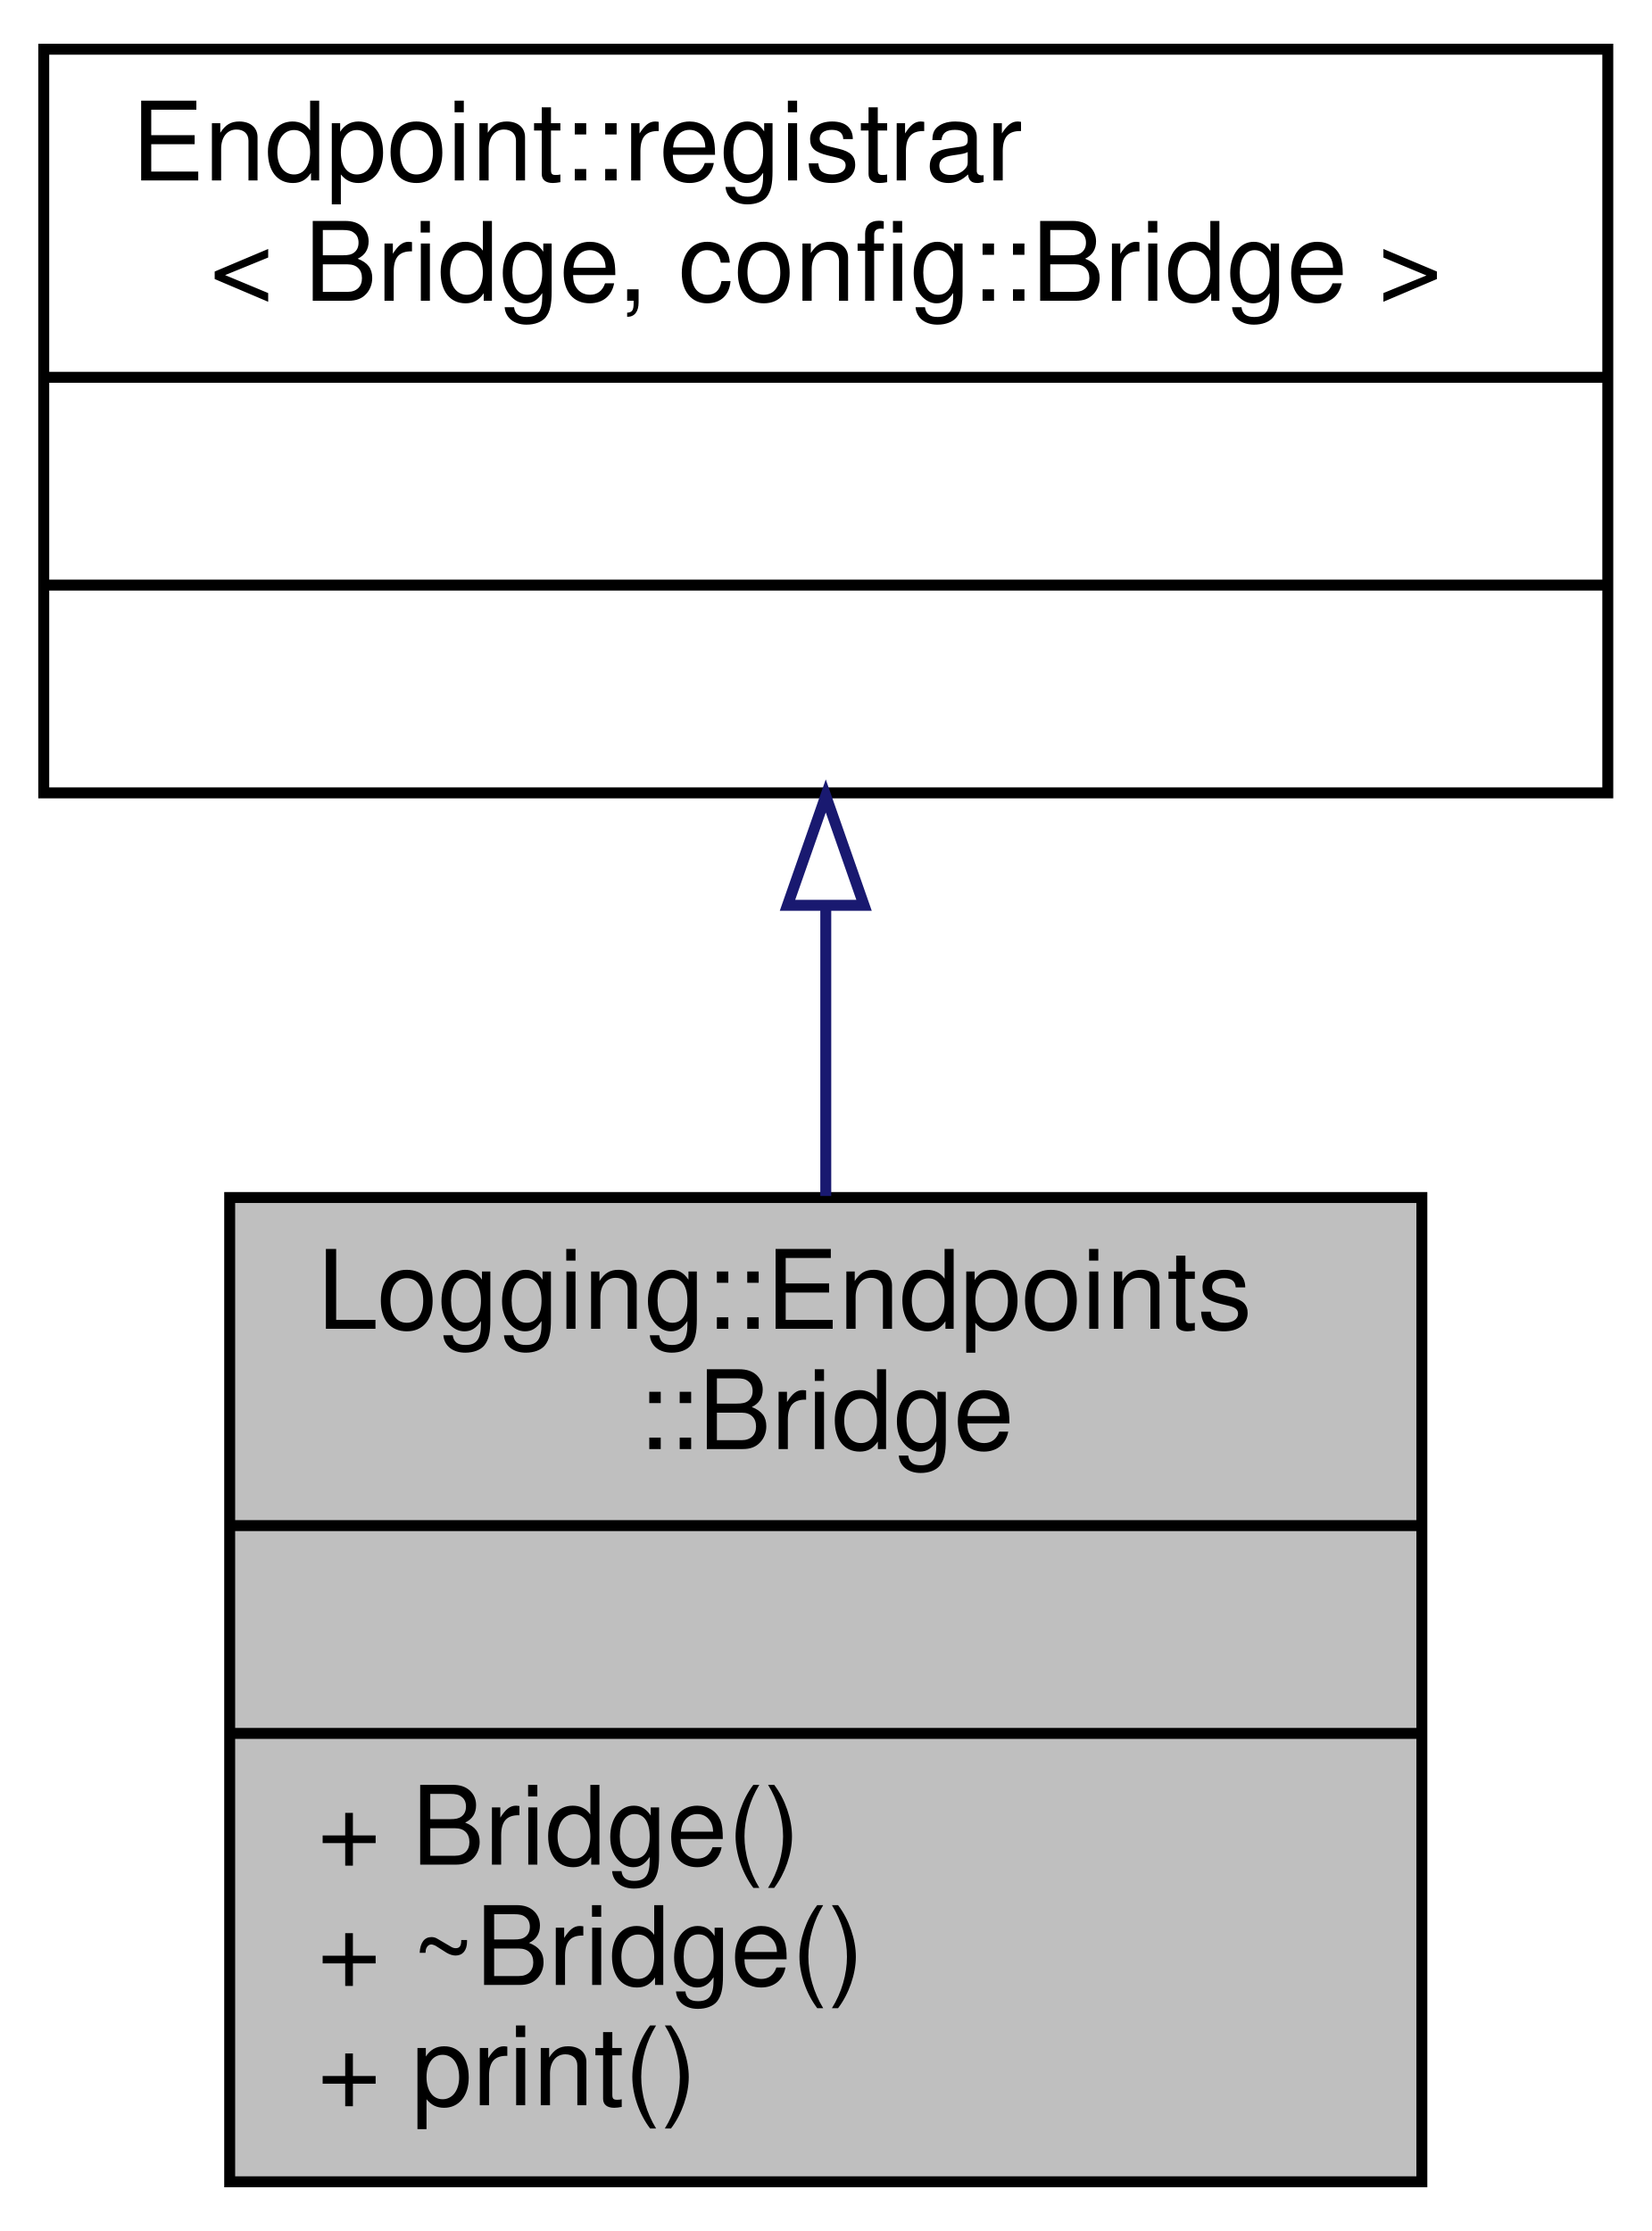
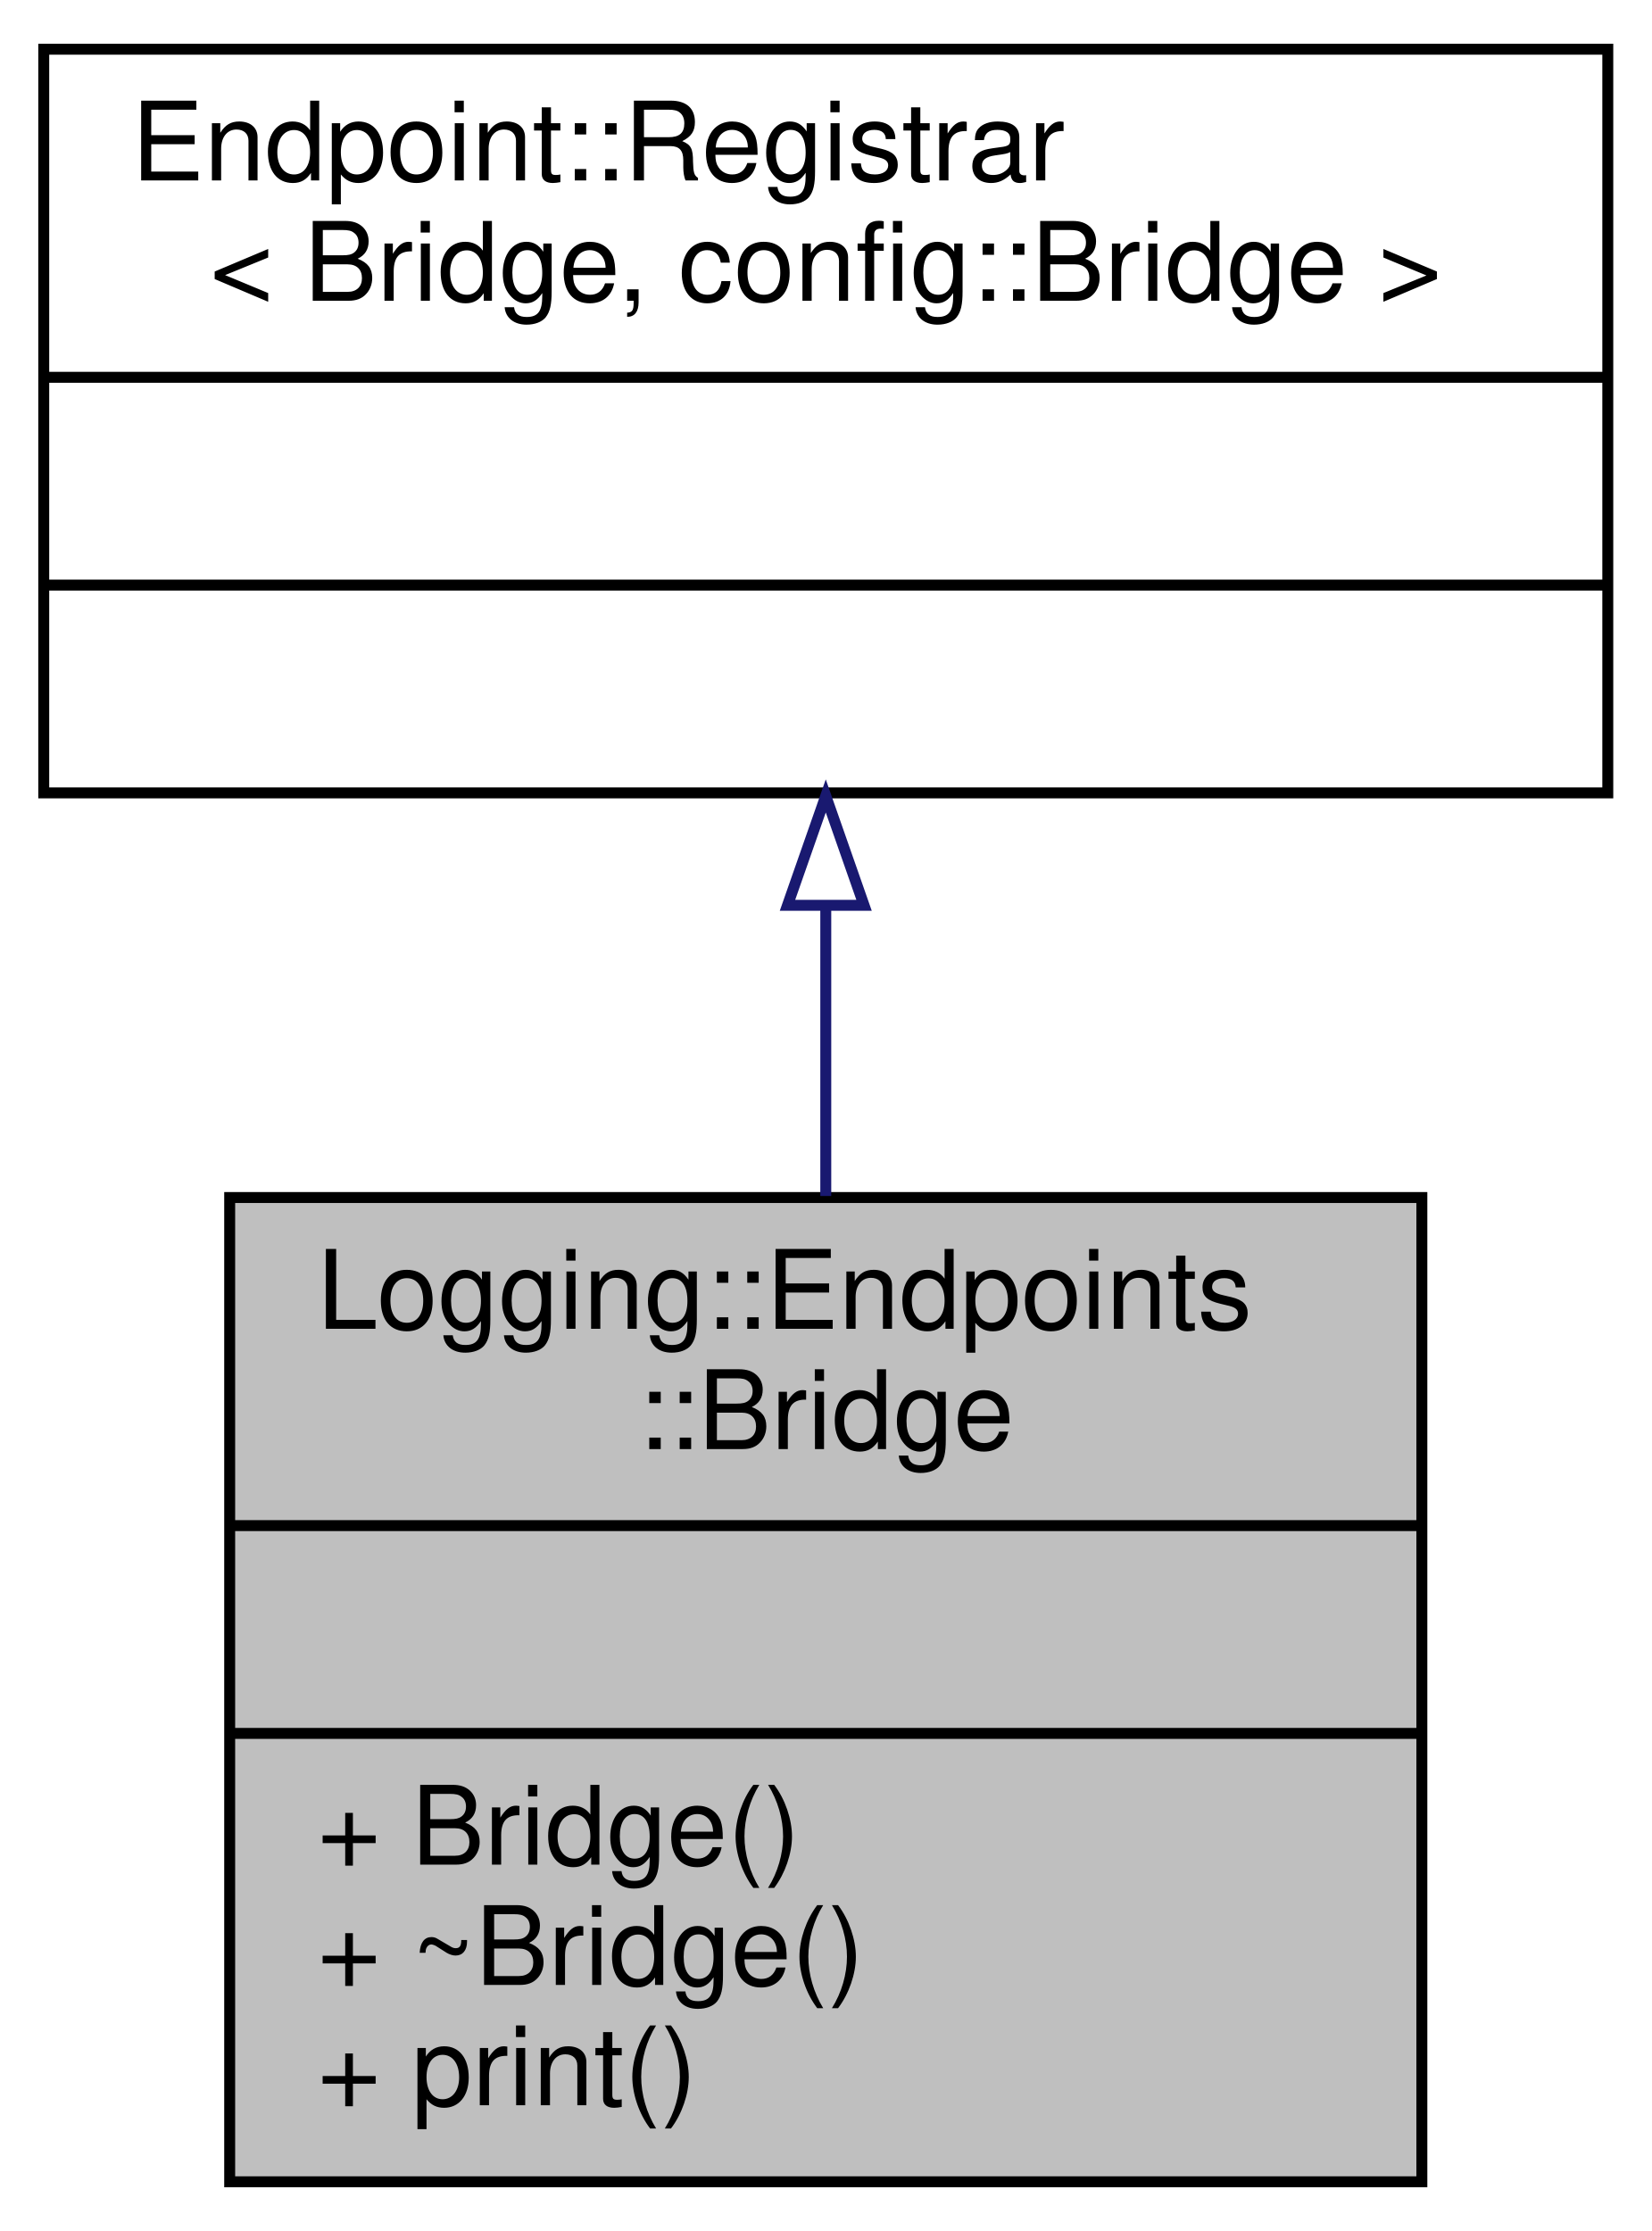
<svg xmlns="http://www.w3.org/2000/svg" xmlns:xlink="http://www.w3.org/1999/xlink" width="151pt" height="204pt" viewBox="0.00 0.00 151.00 204.00">
  <g id="graph0" class="graph" transform="scale(1 1) rotate(0) translate(4 200)">
    <g id="node1" class="node">
      <g id="a_node1">
        <a xlink:title=" ">
          <polygon fill="#bfbfbf" stroke="black" points="17,-0.5 17,-90.5 126,-90.5 126,-0.5 17,-0.5" />
          <text text-anchor="start" x="25" y="-78.5" font-family="Helvetica,sans-Serif" font-size="10.00">Logging::Endpoints</text>
          <text text-anchor="middle" x="71.5" y="-67.5" font-family="Helvetica,sans-Serif" font-size="10.00">::Bridge</text>
          <polyline fill="none" stroke="black" points="17,-60.5 126,-60.5 " />
          <text text-anchor="middle" x="71.5" y="-48.5" font-family="Helvetica,sans-Serif" font-size="10.00"> </text>
          <polyline fill="none" stroke="black" points="17,-41.5 126,-41.5 " />
          <text text-anchor="start" x="25" y="-29.5" font-family="Helvetica,sans-Serif" font-size="10.00">+ Bridge()</text>
          <text text-anchor="start" x="25" y="-18.5" font-family="Helvetica,sans-Serif" font-size="10.00">+ ~Bridge()</text>
          <text text-anchor="start" x="25" y="-7.5" font-family="Helvetica,sans-Serif" font-size="10.00">+ print()</text>
        </a>
      </g>
    </g>
    <g id="node2" class="node">
      <g id="a_node2">
        <a xlink:title=" ">
          <polygon fill="none" stroke="black" points="0,-127.5 0,-195.5 143,-195.5 143,-127.5 0,-127.5" />
-           <text text-anchor="start" x="8" y="-183.5" font-family="Helvetica,sans-Serif" font-size="10.00">Endpoint::registrar</text>
+           <text text-anchor="start" x="8" y="-183.5" font-family="Helvetica,sans-Serif" font-size="10.00">Endpoint::Registrar</text>
          <text text-anchor="middle" x="71.5" y="-172.5" font-family="Helvetica,sans-Serif" font-size="10.00">&lt; Bridge, config::Bridge &gt;</text>
          <polyline fill="none" stroke="black" points="0,-165.5 143,-165.5 " />
          <text text-anchor="middle" x="71.5" y="-153.5" font-family="Helvetica,sans-Serif" font-size="10.00"> </text>
          <polyline fill="none" stroke="black" points="0,-146.5 143,-146.5 " />
          <text text-anchor="middle" x="71.5" y="-134.5" font-family="Helvetica,sans-Serif" font-size="10.00"> </text>
        </a>
      </g>
    </g>
    <g id="edge1" class="edge">
      <path fill="none" stroke="midnightblue" d="M71.5,-116.97C71.5,-108.35 71.5,-99.28 71.5,-90.64" />
      <polygon fill="none" stroke="midnightblue" points="68,-117.22 71.5,-127.22 75,-117.22 68,-117.22" />
    </g>
  </g>
</svg>
